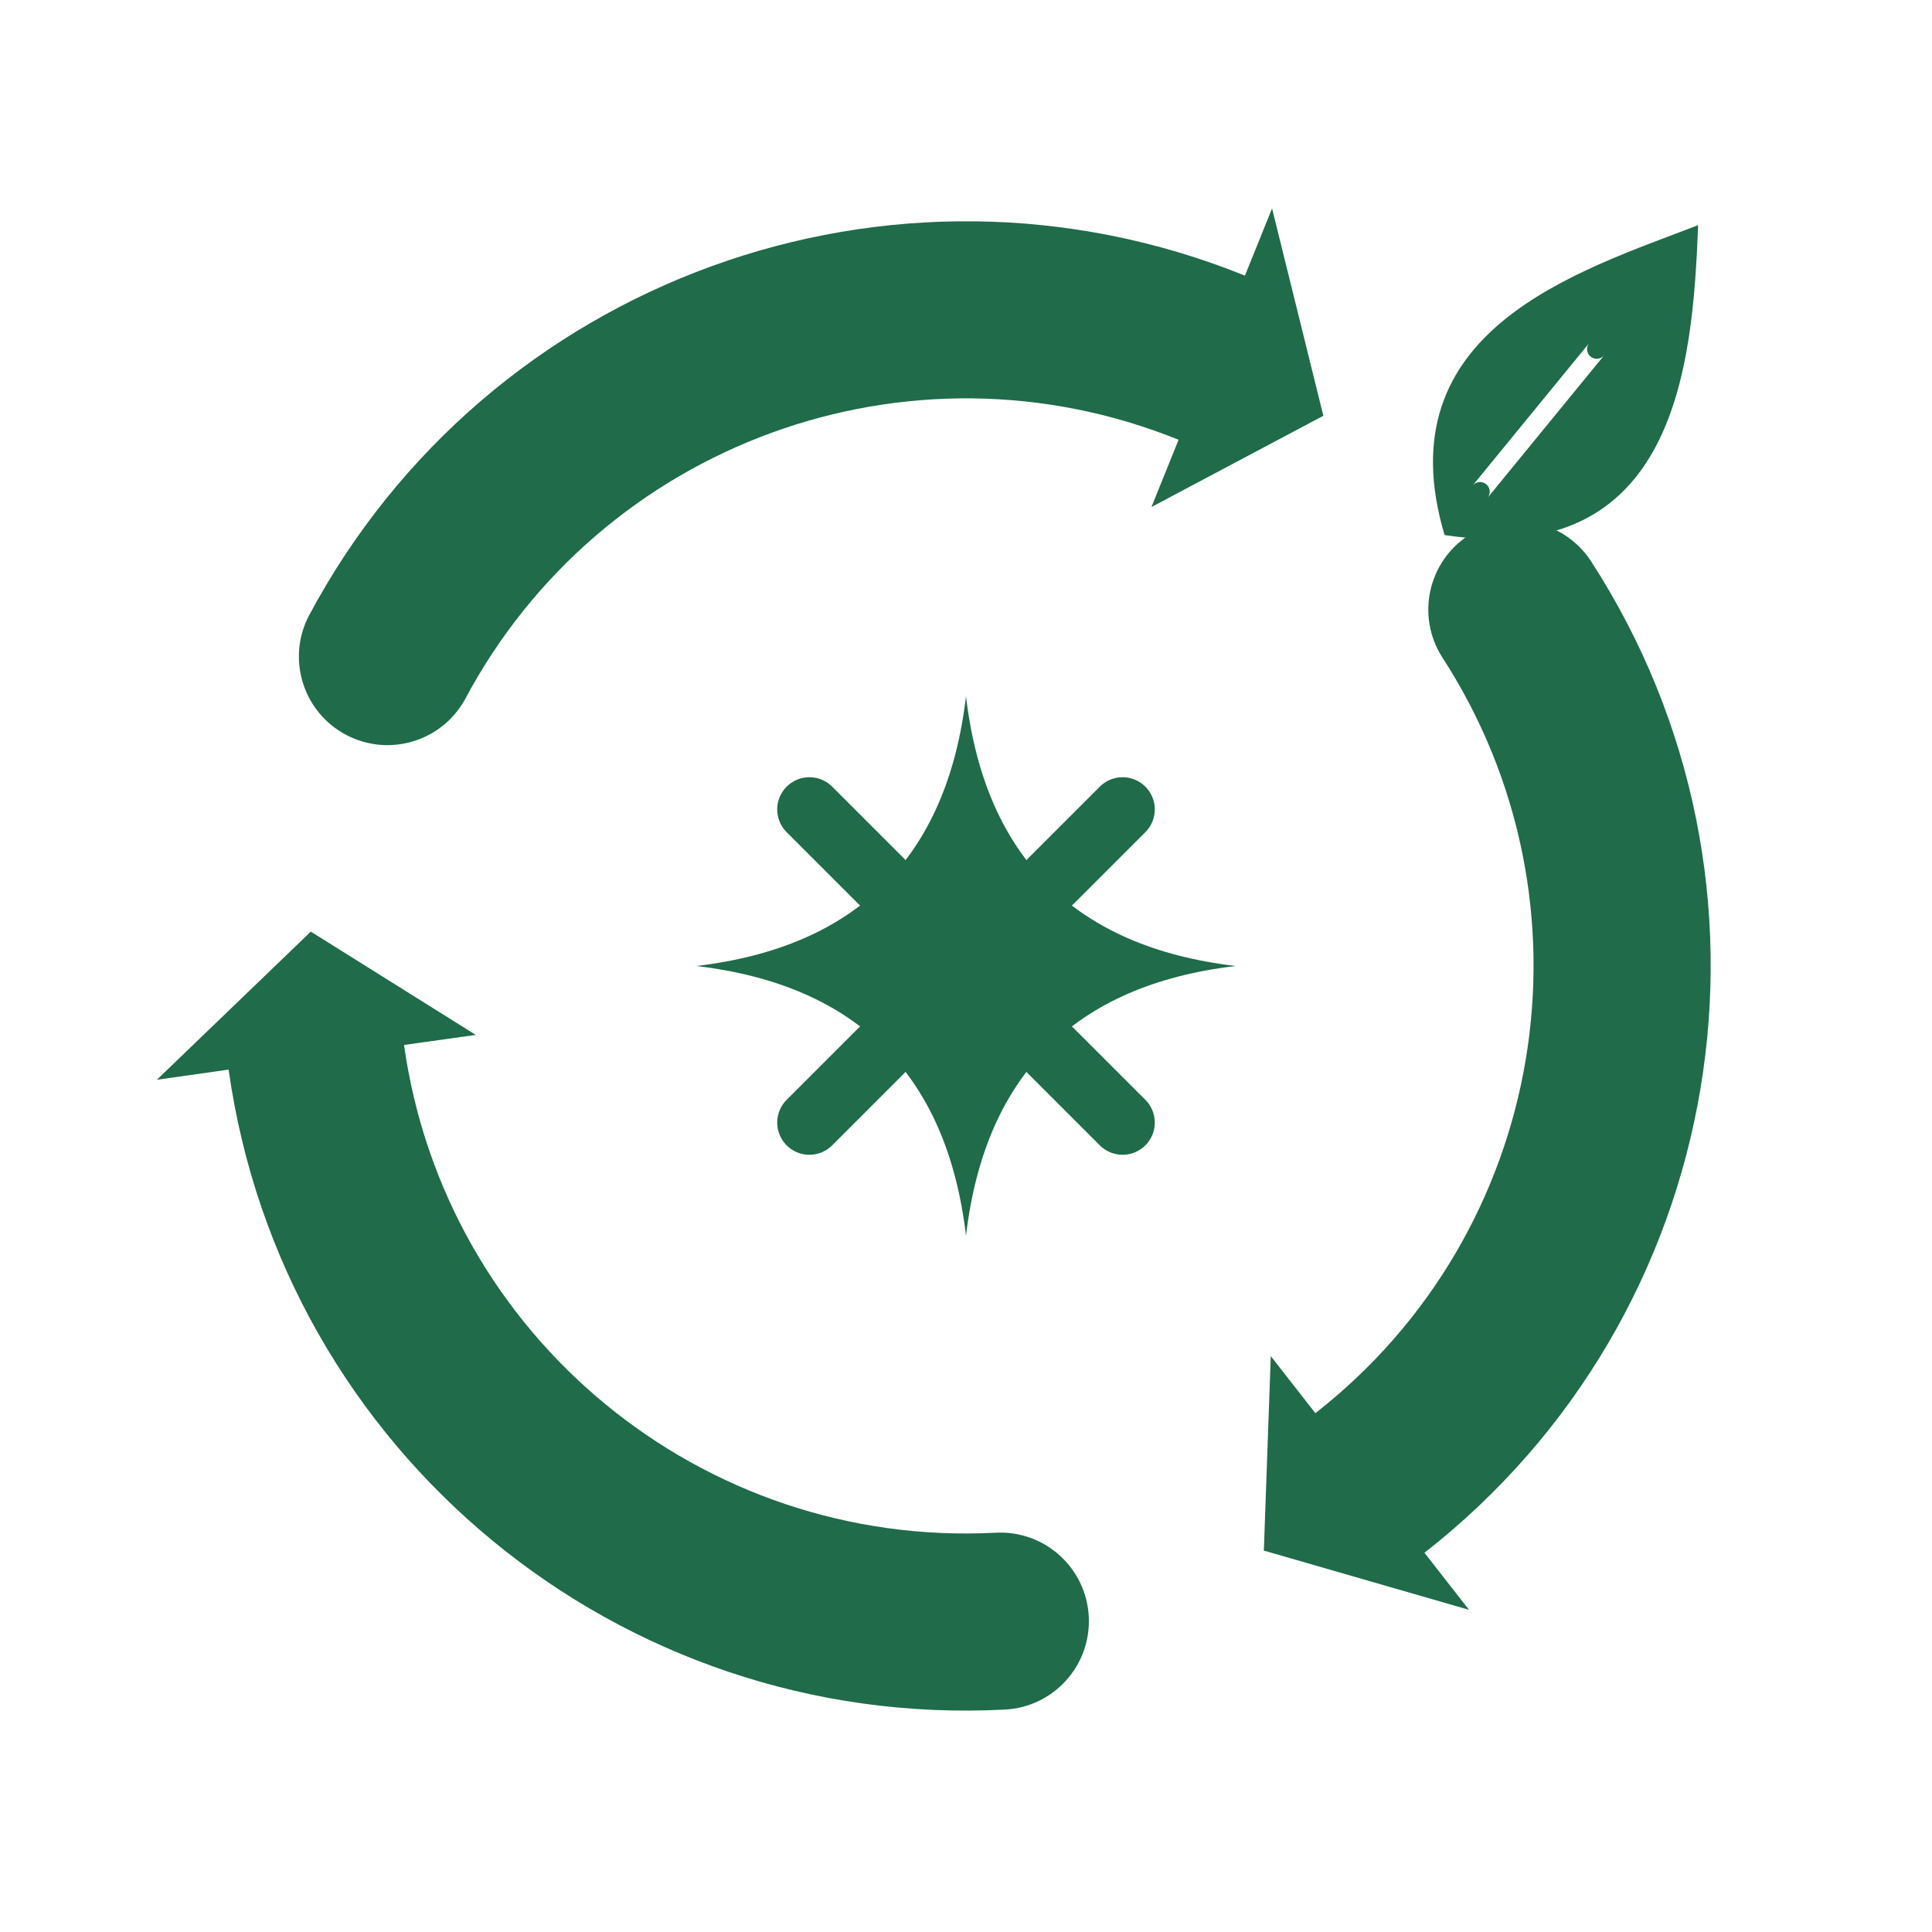
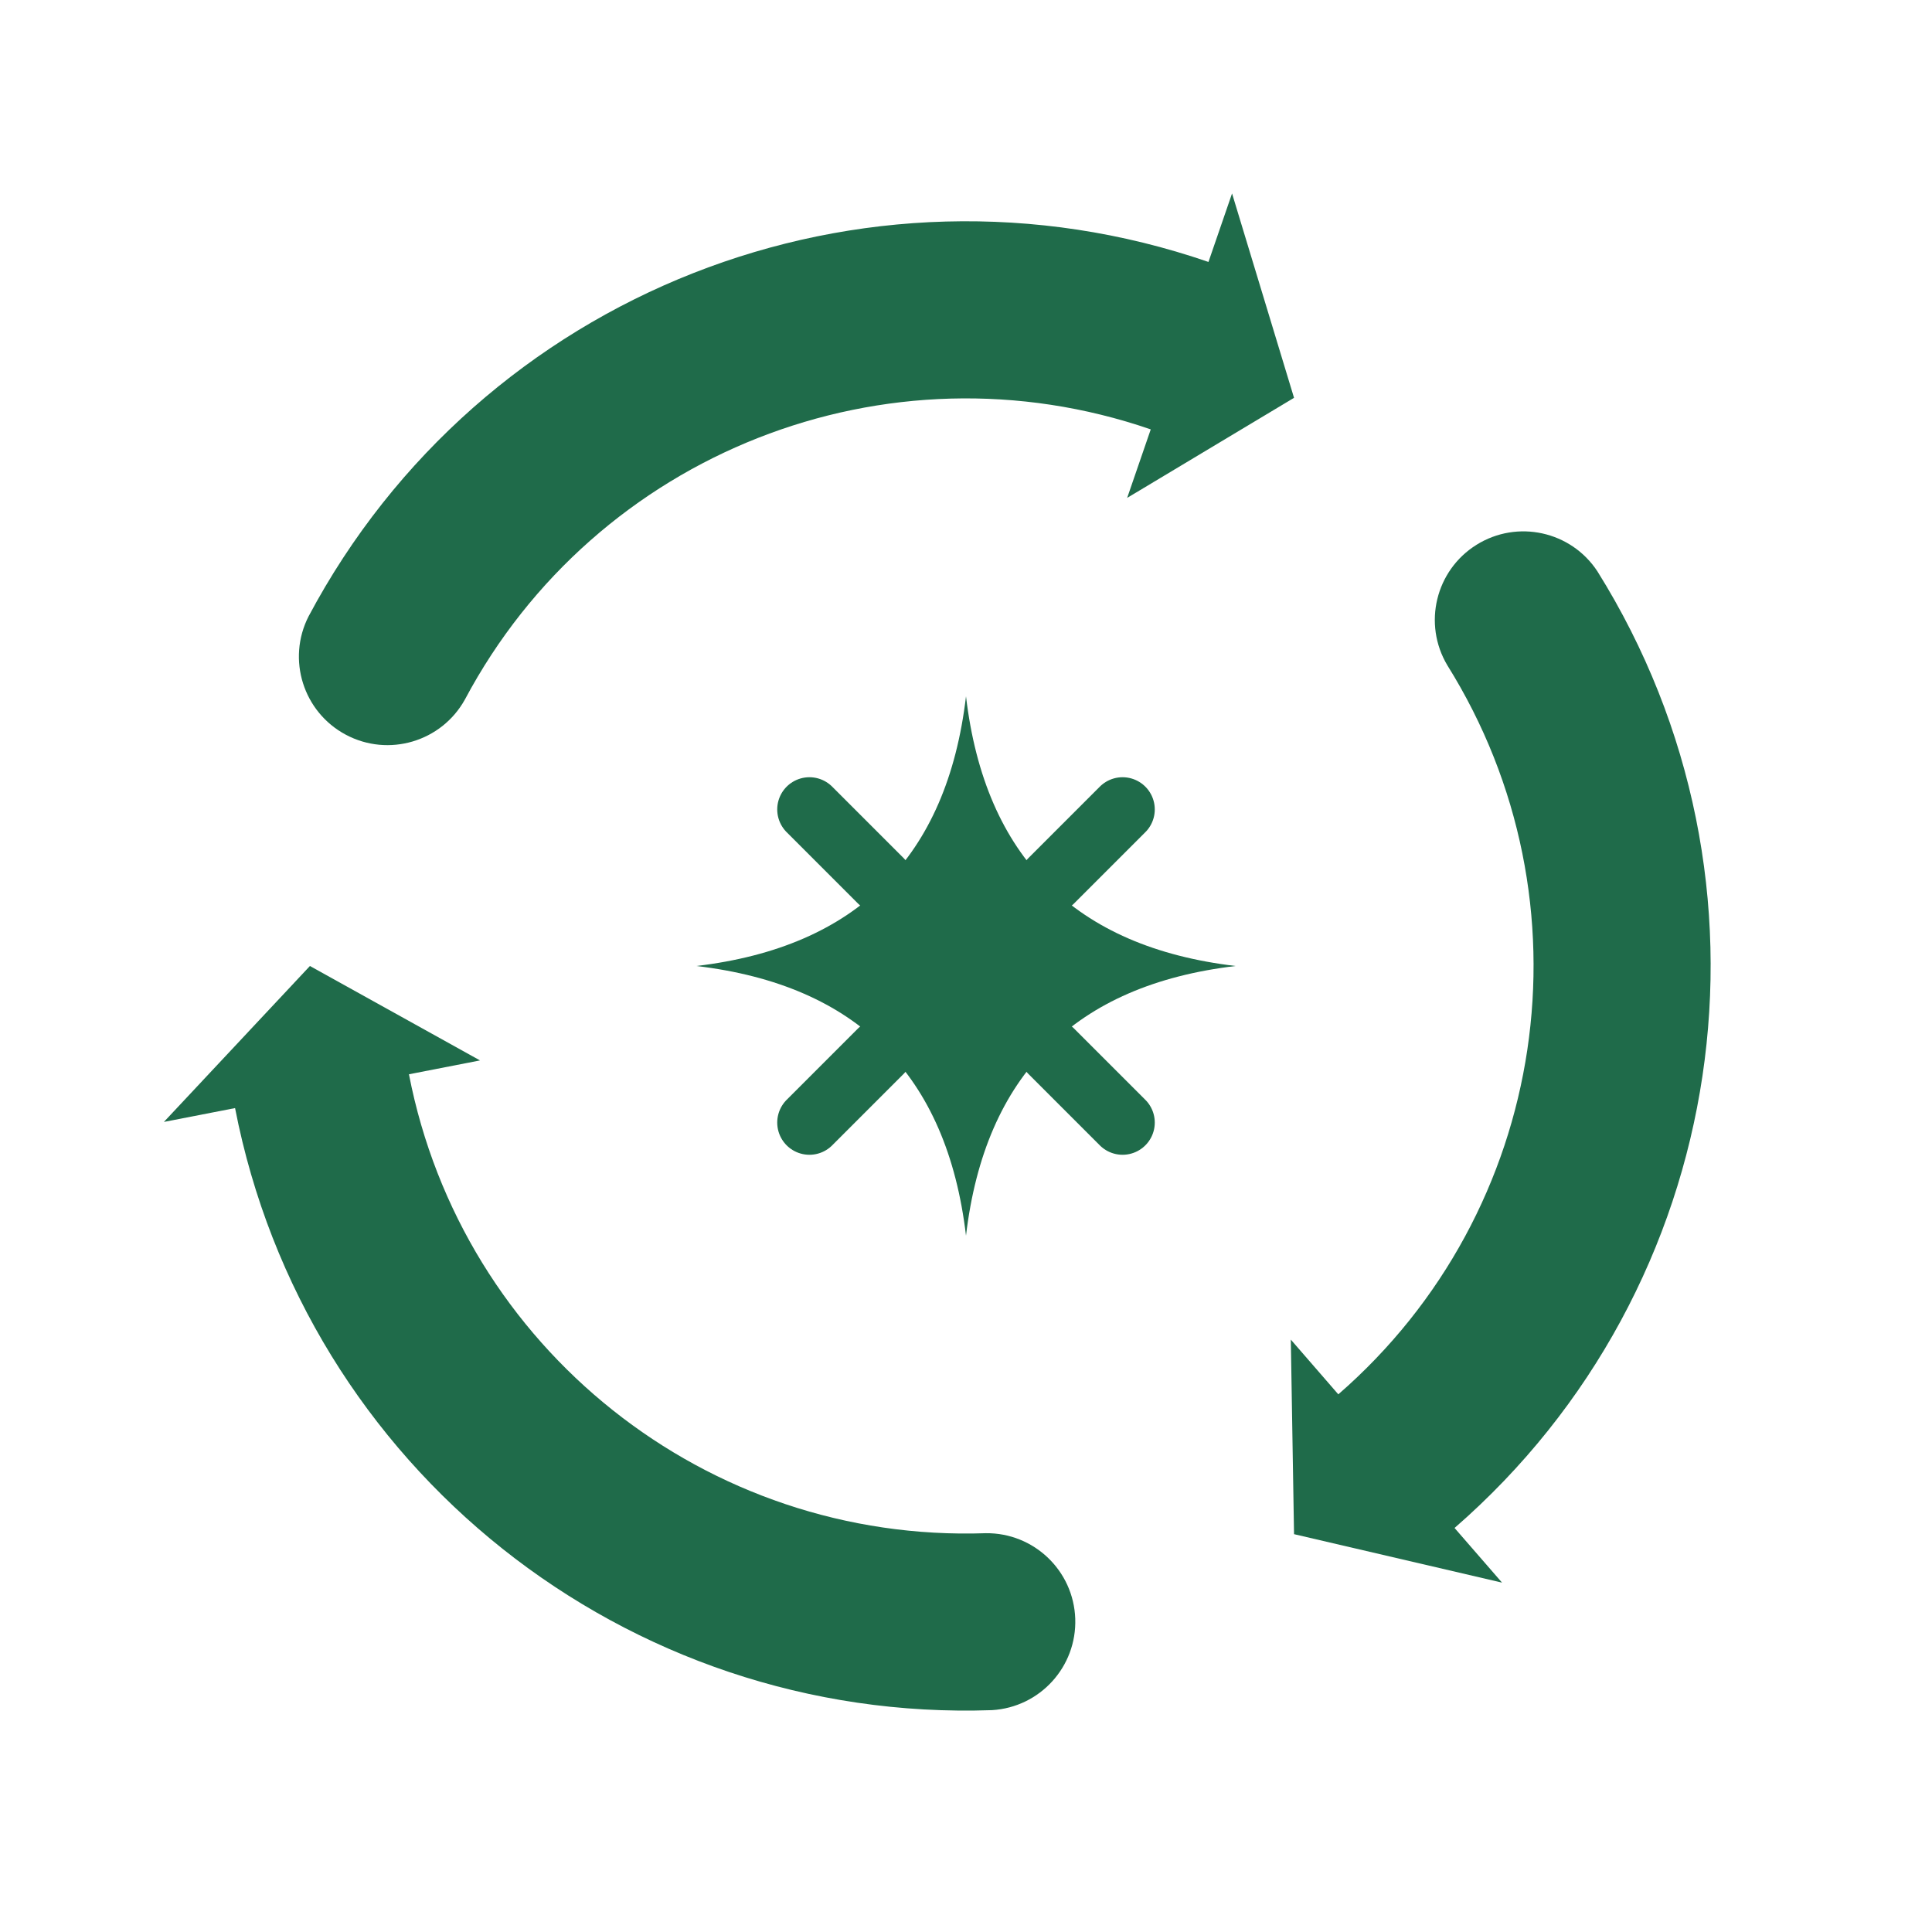
<svg xmlns="http://www.w3.org/2000/svg" viewBox="0 0 24 24" role="img" aria-label="Brand mark">
  <g fill="#1f6b4a">
-     <path d="M3.833 7.657A9.250 9.250 0 0 1 15.465 3.424L15.802 2.589L16.439 5.165L14.304 6.298L14.641 5.463A7.050 7.050 0 0 0 5.775 8.690A1.100 1.100 0 0 1 3.833 7.657Z" />
-     <path d="M19.758 6.962A9.250 9.250 0 0 1 17.695 19.289L18.249 19.998L15.700 19.262L15.786 16.846L16.340 17.555A7.050 7.050 0 0 0 17.913 8.160A1.100 1.100 0 0 1 19.758 6.962Z" />
-     <path d="M12.484 21.237A9.250 9.250 0 0 1 2.840 13.287L1.949 13.413L3.861 11.573L5.910 12.856L5.019 12.981A7.050 7.050 0 0 0 12.369 19.040A1.100 1.100 0 0 1 12.484 21.237Z" />
-     <path fill-rule="evenodd" d="M17.945 6.647C20.825 7.075 21.026 4.540 21.095 2.797C19.600 3.373 17.187 4.099 17.945 6.647ZM18.479 6.184L19.928 4.413A0.120 0.120 0 0 1 19.742 4.261L18.293 6.032A0.120 0.120 0 0 1 18.479 6.184Z" />
+     <path d="M3.833 7.657A9.250 9.250 0 0 1 15.012 3.254L15.305 2.403L16.075 4.942L14.002 6.185L14.295 5.334A7.050 7.050 0 0 0 5.775 8.690A1.100 1.100 0 0 1 3.833 7.657Z" />
+     <path d="M19.844 7.098A9.250 9.250 0 0 1 18.069 18.981L18.659 19.660L16.075 19.058L16.035 16.641L16.625 17.321A7.050 7.050 0 0 0 17.979 8.264A1.100 1.100 0 0 1 19.844 7.098Z" />
+     <path d="M12.323 21.244A9.250 9.250 0 0 1 2.920 13.765L2.036 13.937L3.850 12.000L5.963 13.173L5.080 13.345A7.050 7.050 0 0 0 12.246 19.046A1.100 1.100 0 0 1 12.323 21.244Z" />
    <path d="M12.000 8.650Q12.354 11.646 15.350 12.000Q12.354 12.354 12.000 15.350Q11.646 12.354 8.650 12.000Q11.646 11.646 12.000 8.650Z" />
  </g>
  <g fill="none" stroke="#1f6b4a" stroke-width="0.8" stroke-linecap="round">
    <path d="M13.061 10.939L13.945 10.055" />
    <path d="M13.061 13.061L13.945 13.945" />
    <path d="M10.939 13.061L10.055 13.945" />
    <path d="M10.939 10.939L10.055 10.055" />
  </g>
</svg>
